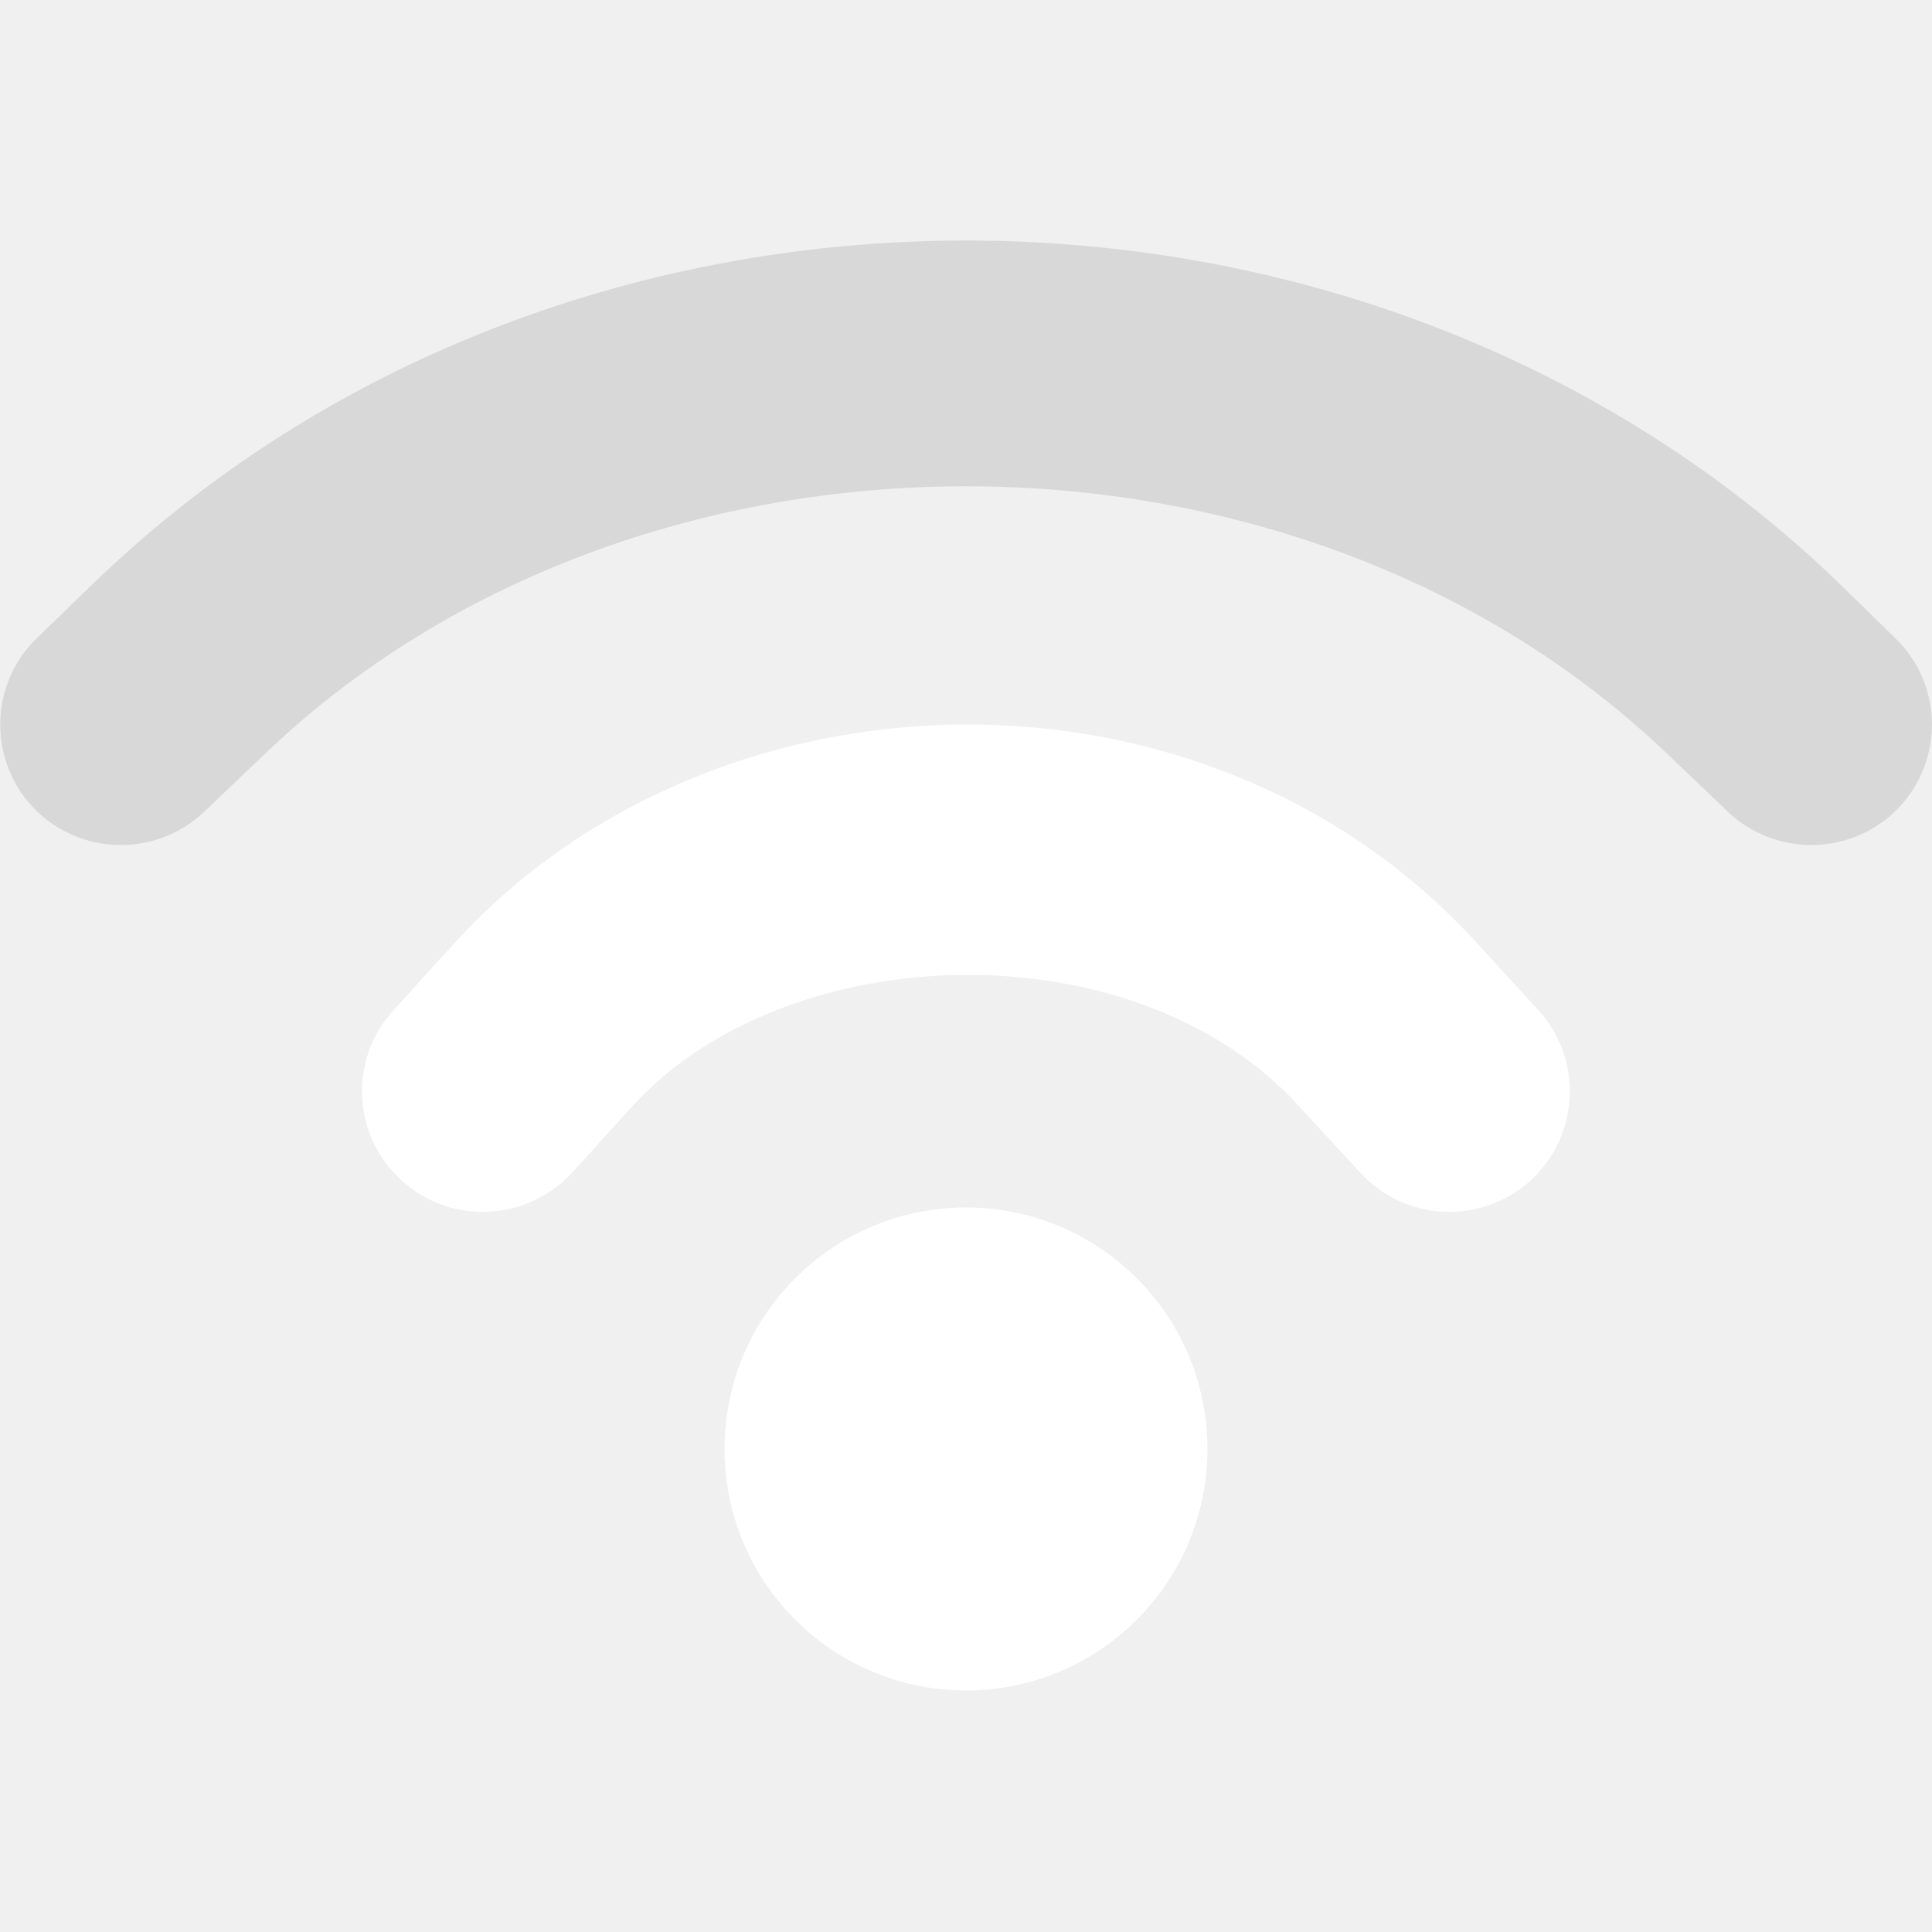
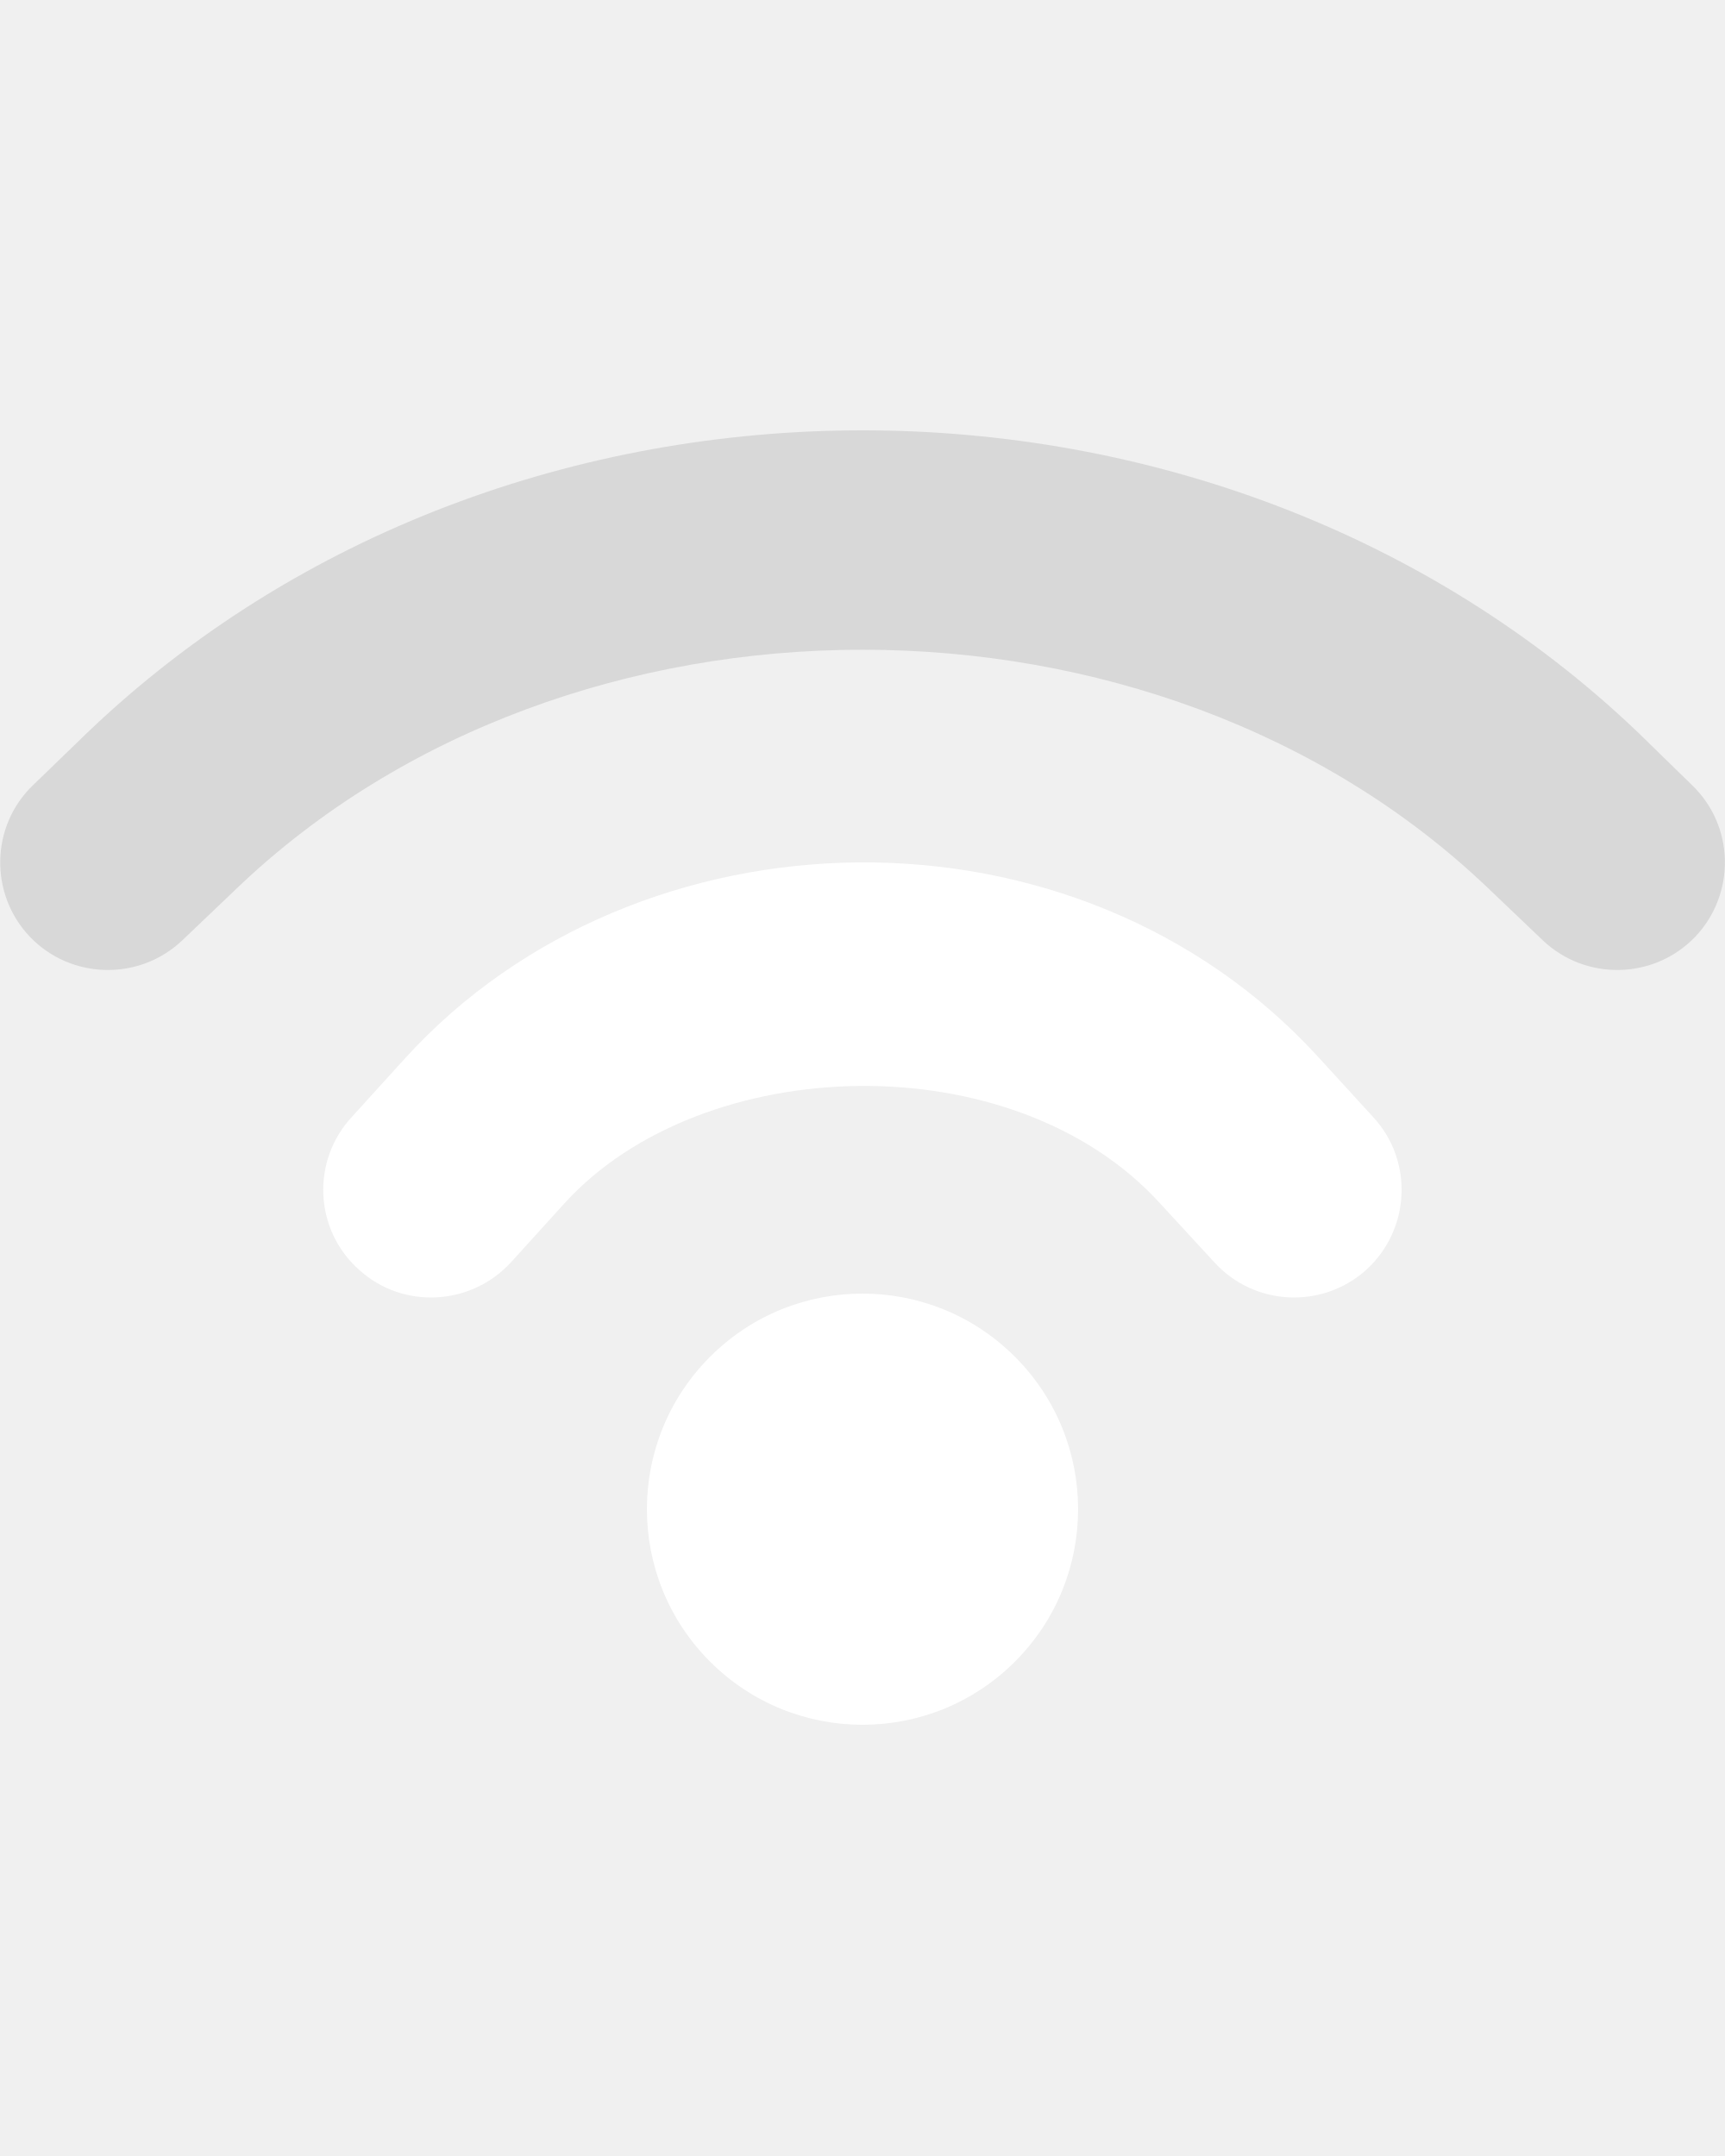
- <svg xmlns="http://www.w3.org/2000/svg" height="20px" viewBox="0 0 16 16" width="20px">
+ <svg xmlns="http://www.w3.org/2000/svg" height="20px" viewBox="0 0 16 16" width="16px">
  <path d="m 7.969 6 c -1.57 0.012 -3.129 0.629 -4.207 1.812 l -0.5 0.551 c -0.375 0.406 -0.348 1.043 0.066 1.414 c 0.406 0.371 1.039 0.34 1.414 -0.07 l 0.496 -0.547 c 1.277 -1.402 4.16 -1.496 5.523 0.004 l 0.5 0.543 c 0.371 0.41 1.004 0.441 1.414 0.07 c 0.406 -0.371 0.438 -1.008 0.062 -1.414 l -0.5 -0.547 c -1.121 -1.234 -2.703 -1.828 -4.27 -1.816 z m 0.031 4 c -0.512 0 -1.023 0.195 -1.414 0.586 c -0.781 0.781 -0.781 2.047 0 2.828 s 2.047 0.781 2.828 0 s 0.781 -2.047 0 -2.828 c -0.391 -0.391 -0.902 -0.586 -1.414 -0.586 z m 0 0" fill="#ffffff" />
  <path d="m 8 1.992 c -2.617 0 -5.238 0.934 -7.195 2.809 l -0.496 0.48 c -0.398 0.379 -0.41 1.012 -0.031 1.41 c 0.383 0.398 1.016 0.41 1.414 0.031 l 0.5 -0.477 c 3.086 -2.957 8.531 -2.957 11.617 0 l 0.5 0.477 c 0.398 0.379 1.031 0.367 1.414 -0.031 c 0.379 -0.398 0.367 -1.031 -0.031 -1.41 l -0.496 -0.484 c -1.957 -1.871 -4.578 -2.805 -7.195 -2.805 z m 0 0" fill="#adadad" fill-opacity="0.349" />
</svg>
